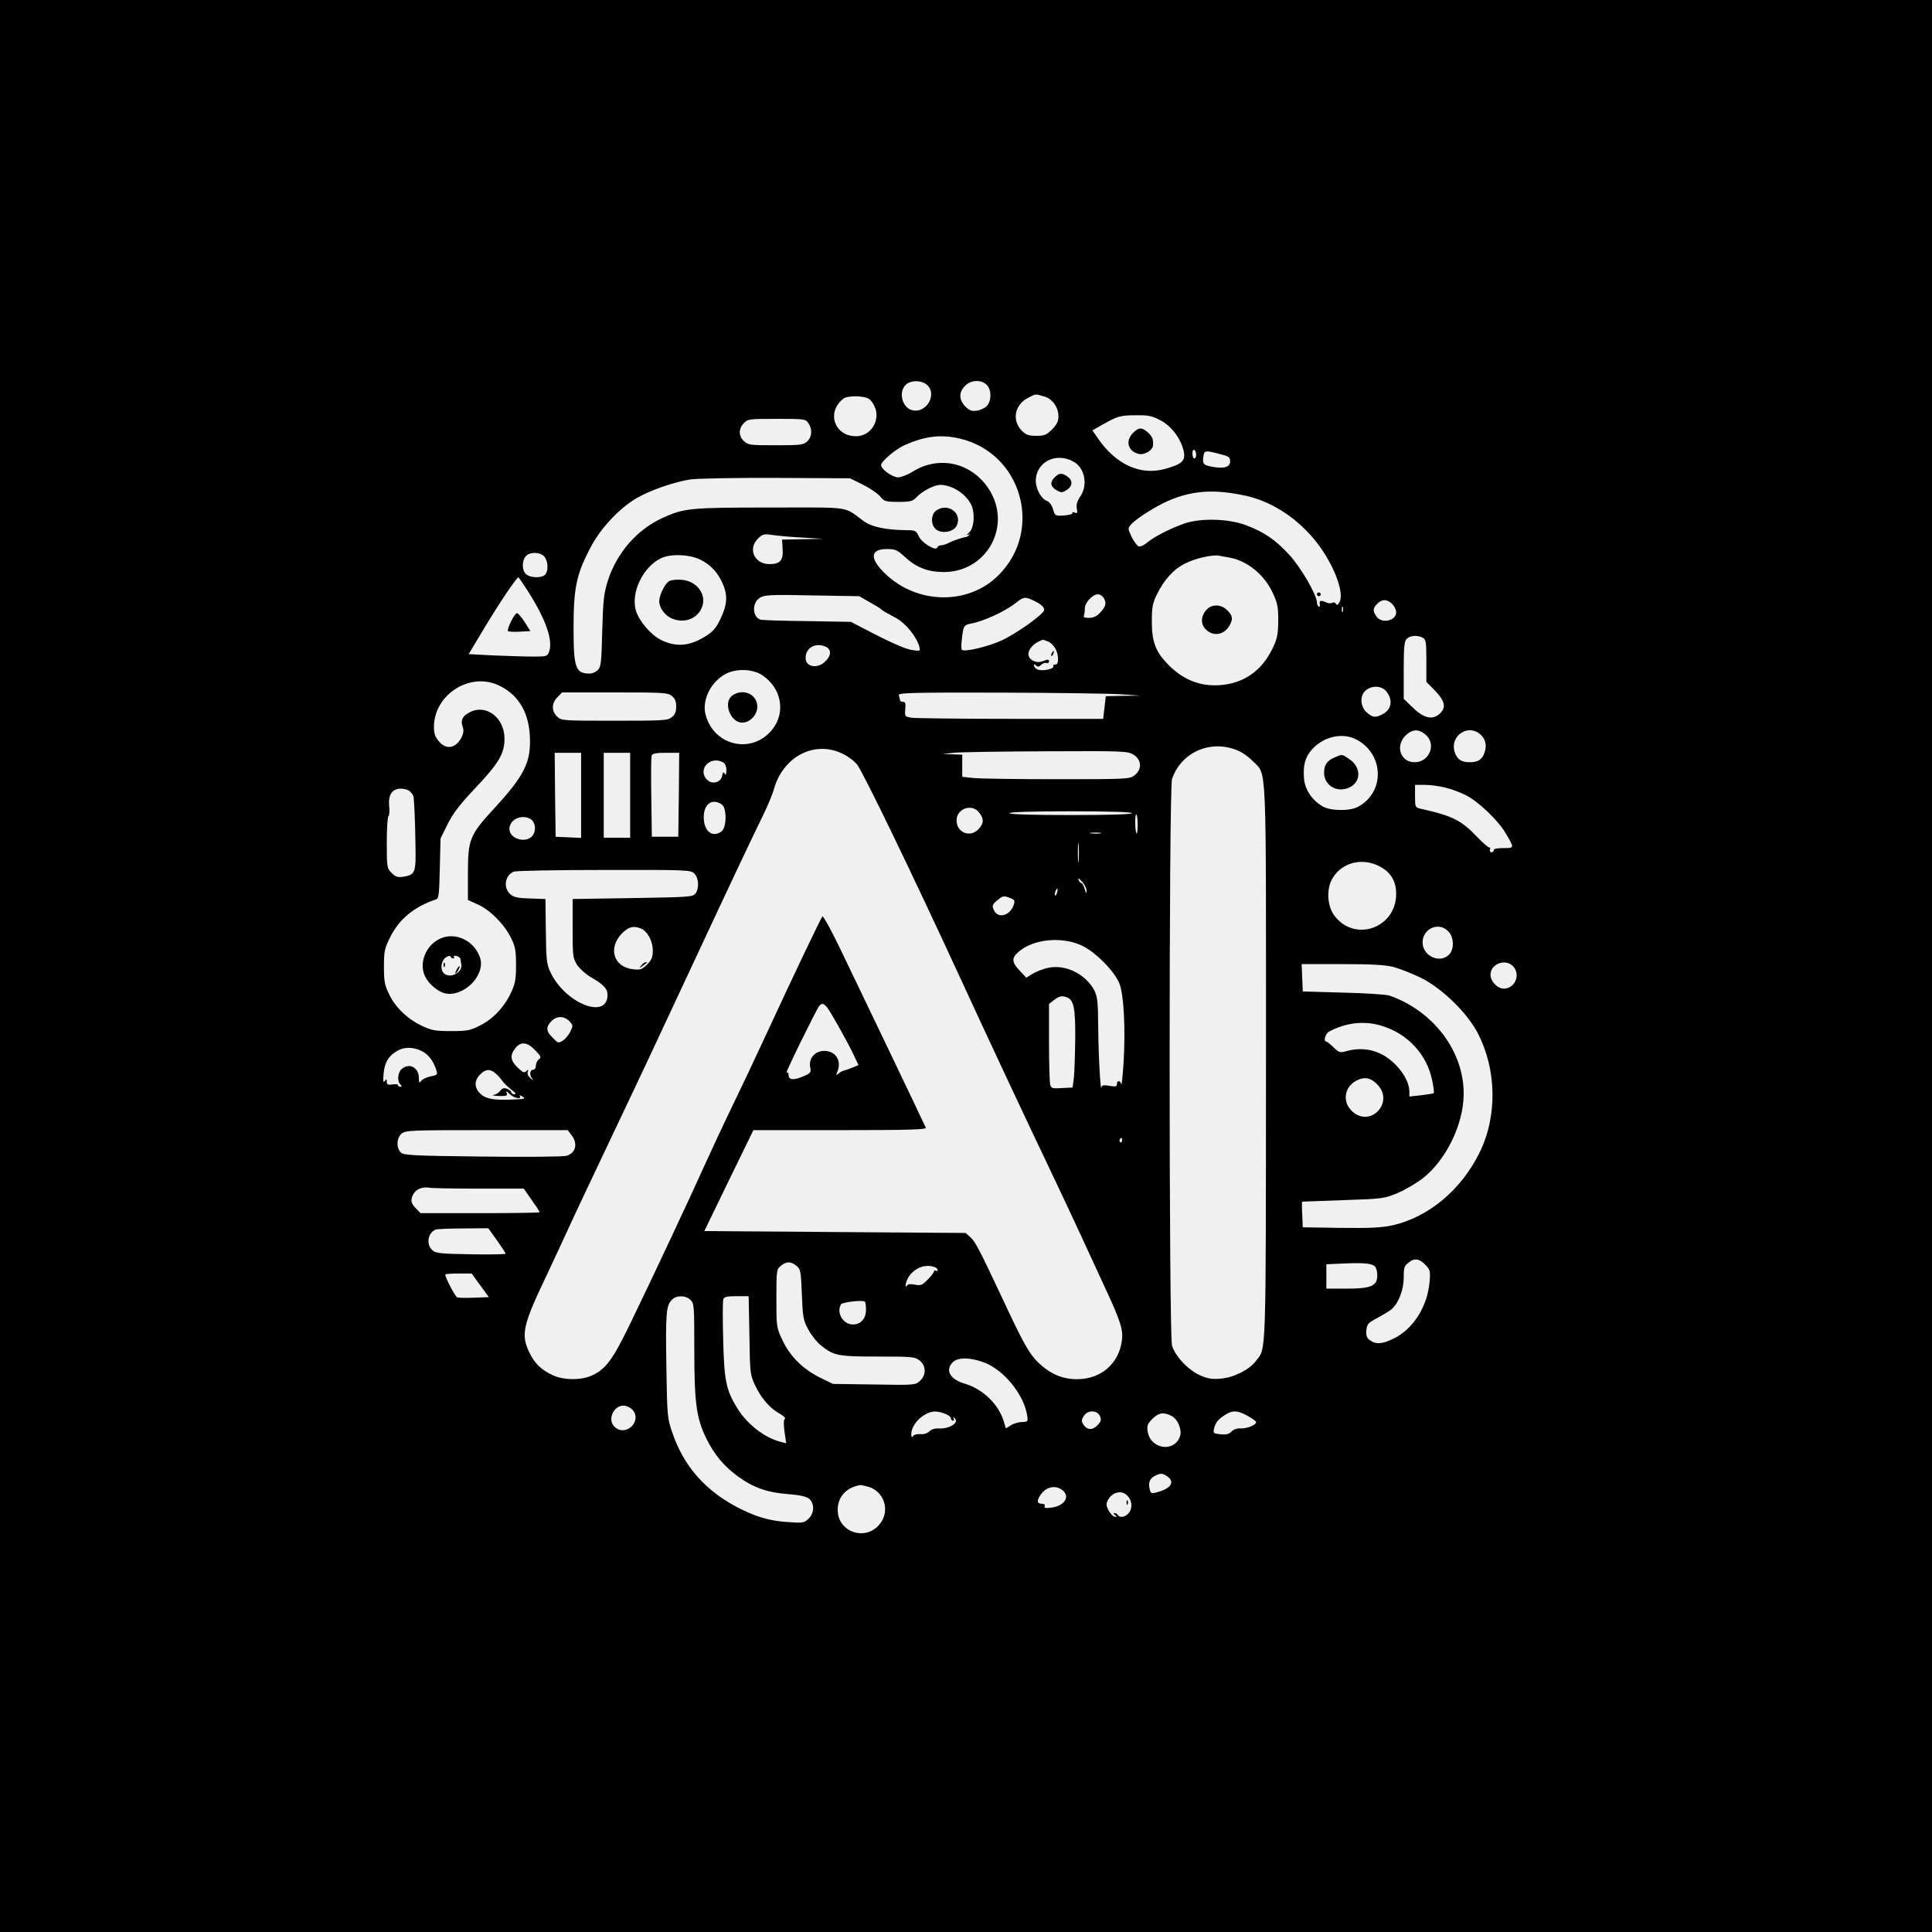
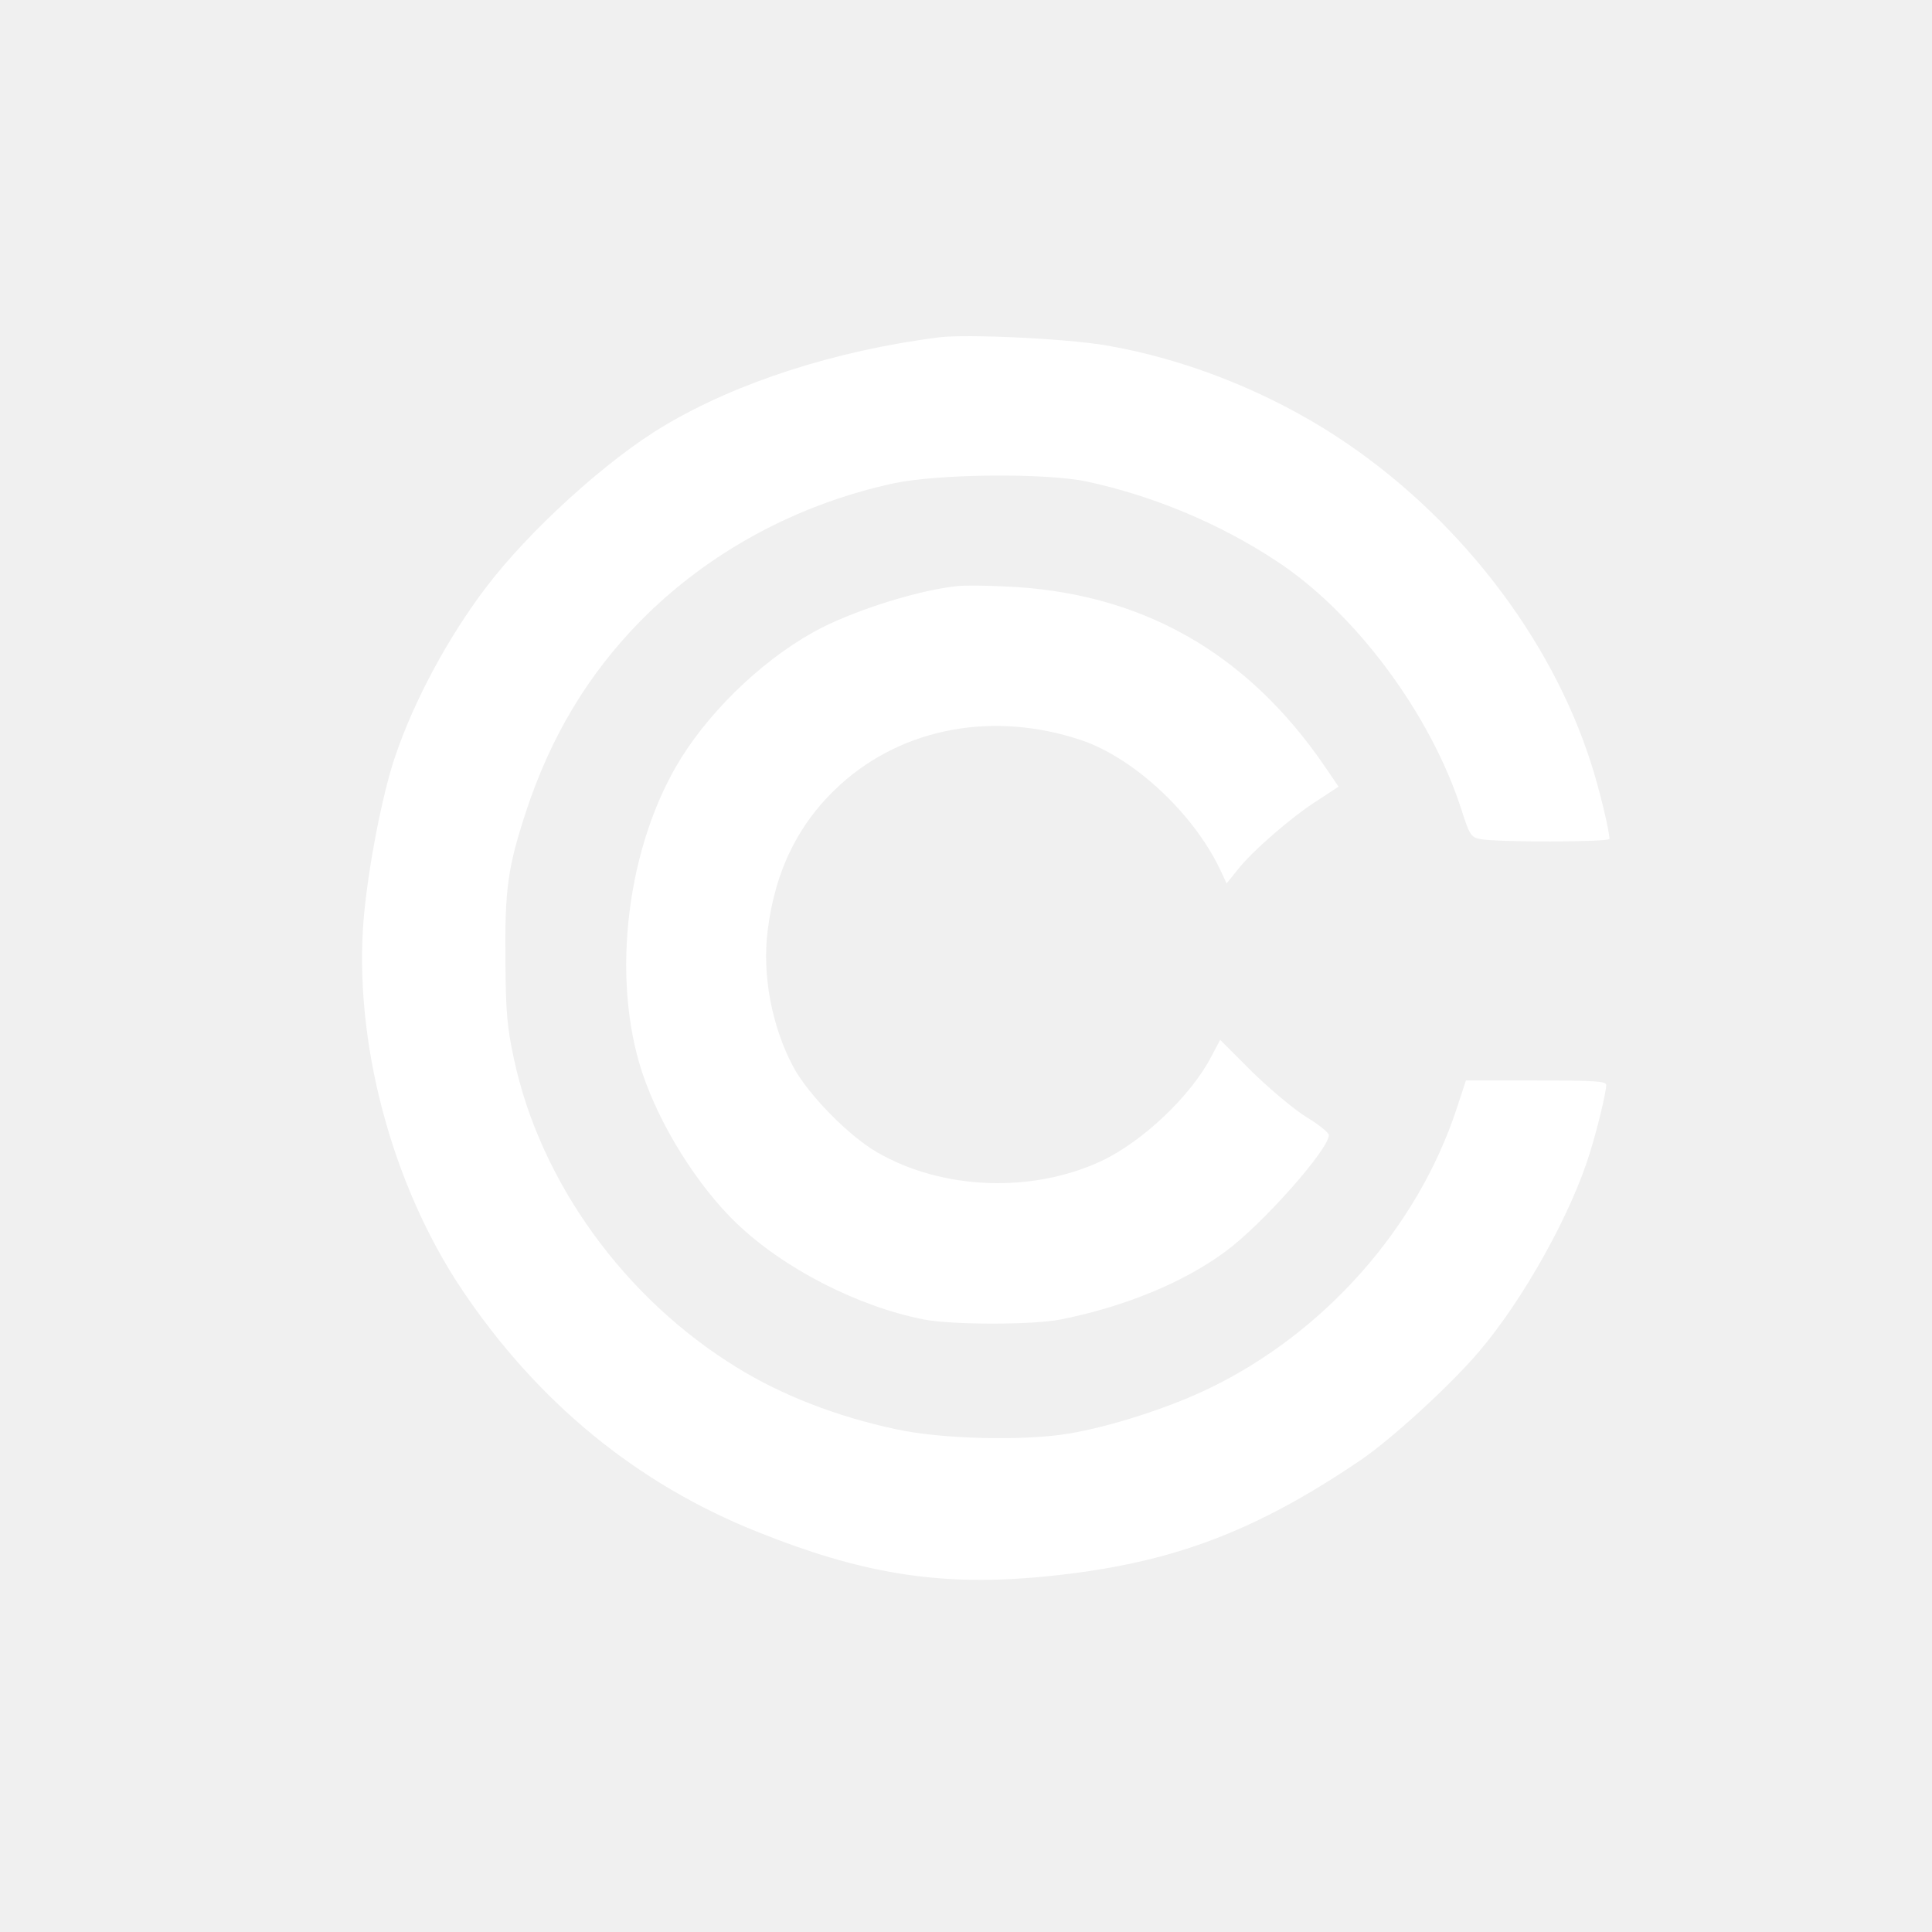
- <svg xmlns="http://www.w3.org/2000/svg" version="1.0" width="1024pt" height="1024pt" viewBox="0 0 1024 1024" preserveAspectRatio="xMidYMid meet">
-   <g transform="translate(0,1024) scale(0.1,-0.1)" fill="#000000" stroke="none">
-     <path d="M0 5120 l0 -5120 5120 0 5120 0 0 5120 0 5120 -5120 0 -5120 0 0 -5120z m4907 3085 c66 -46 7 -159 -73 -139 -52 13 -73 95 -34 134 24 24 76 26 107 5z m323 -5 c25 -25 26 -80 3 -109 -10 -12 -34 -24 -53 -27 -29 -5 -40 -1 -63 21 -35 35 -36 77 -2 110 31 32 86 34 115 5z m303 -61 c45 -12 77 -57 77 -107 0 -25 -9 -43 -34 -68 -30 -30 -41 -34 -84 -34 -40 0 -54 5 -75 26 -56 55 -39 140 33 176 41 21 35 21 83 7z m-926 -14 c13 -9 27 -33 34 -53 20 -70 -29 -142 -100 -144 -117 -3 -164 126 -71 199 22 18 111 16 137 -2z m1544 -113 c60 -31 111 -101 124 -169 8 -46 -12 -64 -99 -88 -131 -37 -261 22 -357 162 l-29 42 53 30 c79 45 95 50 178 50 65 1 85 -3 130 -27z m-1867 -14 c23 -32 20 -74 -6 -98 -20 -18 -35 -20 -167 -20 -135 0 -146 1 -168 22 -29 27 -29 65 -1 95 21 22 28 23 174 23 147 0 154 -1 168 -22z m805 -83 c327 -78 442 -485 204 -723 -159 -160 -430 -157 -601 7 -84 81 -81 131 9 131 44 0 55 -5 93 -40 61 -57 122 -81 205 -82 231 -2 368 245 242 440 -91 140 -263 180 -404 92 -27 -17 -61 -30 -77 -30 -30 0 -90 43 -90 65 0 19 77 85 125 106 109 48 192 58 294 34z m1251 -86 c0 -10 -4 -19 -10 -19 -5 0 -10 12 -10 26 0 14 4 23 10 19 6 -3 10 -15 10 -26z m142 0 c31 -8 38 -14 38 -34 0 -29 -27 -39 -83 -31 -58 9 -65 16 -59 54 5 37 7 37 104 11z m-790 -37 c58 -34 75 -123 34 -183 -17 -25 -22 -43 -19 -64 5 -24 3 -27 -11 -22 -9 4 -15 3 -12 -2 4 -5 -16 -11 -43 -13 -49 -3 -49 -3 -60 34 -7 22 -20 39 -32 43 -29 9 -59 63 -59 106 0 101 109 155 202 101z m-1120 -120 c37 -18 78 -46 92 -62 23 -28 29 -30 98 -30 65 0 76 3 97 26 31 32 93 64 124 64 62 0 133 -45 163 -102 23 -44 18 -123 -8 -149 -13 -12 -16 -18 -8 -14 9 5 12 4 7 -1 -5 -5 -12 -9 -15 -10 -20 -2 -69 -19 -91 -30 -14 -8 -33 -14 -43 -14 -9 0 -18 -5 -20 -12 -7 -21 -82 24 -98 59 -14 30 -19 33 -65 33 -108 1 -185 17 -226 47 -113 82 -54 73 -498 73 -428 0 -454 -3 -571 -56 -133 -61 -239 -182 -287 -328 -23 -73 -26 -101 -31 -270 -4 -167 -7 -191 -23 -207 -11 -11 -30 -19 -43 -19 -76 0 -86 29 -86 243 0 209 15 282 87 420 55 106 152 210 246 266 71 42 201 87 287 100 36 5 241 9 455 8 l390 -2 67 -33z m2023 -58 c137 -28 270 -112 370 -232 97 -116 163 -280 135 -333 -9 -16 -14 -18 -20 -9 -4 7 -13 9 -19 5 -7 -4 -20 -3 -29 1 -32 14 -40 12 -37 -7 2 -11 0 -17 -6 -14 -5 4 -9 13 -9 22 0 39 -86 187 -147 253 -73 79 -131 119 -228 156 -91 35 -239 39 -325 10 -75 -26 -160 -69 -199 -101 -17 -15 -38 -24 -46 -21 -8 3 -25 26 -37 50 -21 45 -21 46 -2 67 32 36 149 108 221 135 118 45 226 50 378 18z m-2345 -223 l115 -7 -110 -2 -110 -2 3 -48 c5 -61 -13 -82 -69 -82 -80 0 -117 80 -62 135 25 24 32 26 73 20 25 -4 97 -11 160 -14z m-1366 -100 c21 -23 24 -74 6 -96 -17 -20 -79 -19 -102 2 -22 20 -23 70 -1 95 21 24 75 23 97 -1z m831 -19 c52 -26 89 -66 114 -122 29 -63 26 -114 -9 -187 -23 -50 -39 -69 -77 -93 -87 -56 -161 -62 -243 -20 -52 27 -115 101 -130 155 -27 96 39 232 135 277 52 24 153 20 210 -10z m2800 13 c94 -16 187 -91 231 -188 25 -53 29 -74 29 -147 -1 -70 -5 -94 -27 -140 -54 -116 -141 -183 -259 -199 -112 -15 -209 19 -292 101 -71 71 -92 123 -92 233 0 78 4 98 27 145 39 79 90 135 153 165 51 26 142 46 175 40 8 -2 33 -6 55 -10z m-3721 -172 c98 -152 139 -268 116 -328 -9 -24 -14 -25 -83 -25 -41 0 -134 3 -209 6 l-134 7 93 155 c79 130 160 250 171 252 1 0 22 -30 46 -67z m1816 -65 c30 -17 57 -33 60 -37 3 -3 14 -11 25 -17 11 -6 36 -19 55 -30 52 -29 109 -100 123 -153 6 -22 4 -23 -41 -16 -28 4 -103 36 -185 78 l-137 71 -228 4 c-125 1 -236 5 -248 7 -43 9 -51 81 -13 112 26 21 54 22 294 17 l239 -4 56 -32z m1240 23 c15 -29 12 -43 -16 -75 -19 -21 -36 -30 -60 -31 -25 0 -33 3 -29 13 3 7 5 25 5 38 0 30 41 74 69 74 11 0 25 -9 31 -19z m-338 -33 c16 -11 25 -25 22 -33 -10 -26 -147 -123 -224 -159 -69 -32 -192 -62 -211 -51 -4 3 -5 24 -2 48 9 81 10 84 50 92 62 11 175 62 228 103 45 35 53 38 80 29 17 -6 42 -19 57 -29z m1866 2 c12 -12 22 -32 22 -45 0 -46 -77 -62 -104 -23 -21 30 -20 44 4 68 26 26 50 25 78 0z m-261 -42 c-3 -7 -5 -2 -5 12 0 14 2 19 5 13 2 -7 2 -19 0 -25z m424 -138 c17 -10 19 -22 19 -123 l0 -111 46 -47 c51 -52 60 -88 28 -119 -39 -38 -85 -29 -144 28 l-50 48 0 151 c0 124 3 154 16 167 18 18 56 21 85 6z m-1987 -20 c14 -5 32 -23 41 -40 18 -35 17 -86 -2 -82 -7 1 -12 -3 -10 -10 3 -15 -62 -27 -85 -16 -10 5 -18 14 -18 20 0 9 3 9 11 1 9 -9 16 -8 27 3 8 8 21 13 28 10 8 -3 14 1 14 8 0 12 -6 12 -29 3 -22 -8 -36 -8 -55 1 -50 23 -21 87 51 111 1 1 13 -3 27 -9z m-1173 -30 c26 -15 24 -46 -6 -75 -41 -42 -105 -31 -105 18 0 56 57 85 111 57z m-339 -150 c99 -67 123 -193 54 -283 -105 -137 -311 -94 -356 74 -22 80 31 182 114 221 56 26 142 21 188 -12z m-1402 -51 c103 -47 161 -138 168 -266 8 -141 -26 -211 -189 -388 -129 -140 -139 -164 -139 -343 l0 -142 53 -24 c65 -29 139 -104 175 -176 23 -47 27 -67 27 -145 0 -77 -4 -98 -27 -147 -35 -76 -98 -142 -167 -175 -49 -25 -67 -28 -151 -28 -82 0 -103 4 -152 27 -76 35 -142 98 -175 167 -24 49 -28 68 -28 146 0 82 3 97 32 156 48 97 127 163 244 202 15 5 17 28 20 164 l4 159 37 75 c29 58 64 104 149 194 123 130 153 181 153 260 0 111 -97 185 -184 140 -39 -20 -50 -42 -38 -76 7 -20 5 -35 -6 -58 -31 -58 -81 -67 -120 -20 -20 23 -26 41 -26 77 1 169 187 290 340 221z m4709 -35 c35 -45 26 -95 -20 -119 -38 -20 -53 -19 -84 8 -36 31 -39 91 -6 118 35 28 85 25 110 -7z m-3788 -23 c17 -13 23 -29 23 -56 0 -27 -6 -43 -23 -56 -21 -18 -45 -19 -304 -19 -274 0 -281 0 -304 22 -31 29 -30 72 2 103 l24 25 279 0 c258 0 282 -1 303 -19z m2384 9 l100 -7 -92 -1 -92 -2 -7 -60 -7 -60 -491 0 c-270 0 -507 3 -526 6 -34 6 -35 7 -32 45 3 31 1 39 -12 39 -9 0 -16 4 -16 9 0 5 -3 16 -6 25 -6 14 46 16 537 15 299 -1 589 -5 644 -9z m1611 -214 c59 -50 20 -146 -58 -146 -75 0 -104 85 -49 141 36 35 70 37 107 5z m282 8 c33 -23 45 -60 31 -101 -12 -38 -34 -53 -79 -53 -45 0 -67 15 -80 54 -26 80 61 147 128 100z m-650 -33 c149 -77 154 -282 8 -358 -44 -23 -145 -21 -186 3 -55 32 -92 87 -98 143 -7 72 5 117 41 158 61 69 161 92 235 54z m-623 -61 c22 -9 57 -35 77 -56 73 -76 68 38 68 -1598 -1 -1584 2 -1508 -53 -1579 -35 -47 -117 -88 -186 -94 -45 -4 -68 -1 -109 17 -63 27 -133 101 -150 158 -17 56 -17 2953 0 3003 49 145 210 213 353 149z m-2097 -16 c29 -14 63 -40 76 -58 34 -46 291 -577 544 -1126 137 -299 358 -770 480 -1025 60 -126 133 -282 162 -345 29 -63 86 -186 126 -273 84 -181 98 -225 90 -284 -17 -122 -111 -203 -238 -203 -80 0 -146 30 -210 93 -45 46 -75 99 -186 337 -118 251 -142 297 -166 320 l-28 25 -693 5 -692 5 130 268 130 267 460 0 c363 0 458 3 454 13 -7 17 -355 744 -457 955 -46 95 -87 169 -91 165 -8 -9 -155 -316 -299 -628 -48 -104 -127 -271 -175 -370 -48 -99 -115 -243 -150 -320 -75 -167 -267 -577 -392 -835 -96 -198 -131 -246 -207 -281 -56 -25 -148 -25 -206 2 -60 27 -98 64 -126 124 -43 91 -32 143 86 390 34 72 81 173 105 225 23 52 109 235 190 405 210 442 236 497 480 1020 185 397 337 719 380 805 23 47 50 110 58 141 50 172 218 257 365 183z m1540 -4 c43 -26 46 -78 6 -109 -26 -20 -37 -21 -409 -21 -210 0 -410 3 -444 6 l-61 7 0 58 0 59 -52 2 -53 1 60 7 c33 4 254 7 490 8 413 2 431 1 463 -18z m-2928 -215 l0 -226 -67 3 -68 3 -3 223 -2 222 70 0 70 0 0 -225z m260 0 l0 -225 -70 0 -70 0 0 225 0 225 70 0 70 0 0 -225z m258 3 l-3 -223 -70 0 -70 0 -3 209 c-2 114 -1 214 2 222 4 10 25 14 76 14 l70 0 -2 -222z m233 172 c13 -7 19 -21 19 -43 0 -23 -3 -28 -9 -18 -7 11 -10 9 -13 -10 -5 -34 -51 -49 -78 -24 -57 52 11 132 81 95z m3832 -135 c32 -8 80 -26 107 -40 65 -33 167 -130 207 -196 51 -85 51 -84 -9 -84 -33 0 -52 -4 -51 -11 1 -6 -4 -11 -12 -11 -7 0 -11 7 -8 14 3 8 2 13 -3 11 -5 -1 -35 25 -67 58 -81 86 -131 111 -299 148 -27 6 -28 9 -28 66 l0 60 53 0 c29 0 79 -7 110 -15z m-5489 -21 c9 -8 17 -21 18 -27 4 -33 8 -126 10 -249 3 -154 0 -164 -64 -175 -30 -4 -41 -1 -62 20 -25 25 -26 29 -26 161 0 74 4 137 9 140 5 3 6 26 4 51 -7 61 15 95 62 95 18 0 41 -7 49 -16z m1652 -68 c27 -19 26 -122 -2 -143 -48 -35 -94 1 -94 76 0 70 45 102 96 67z m1363 -42 c28 -35 26 -59 -5 -91 -44 -44 -114 -15 -114 49 0 62 81 91 119 42z m811 -4 c0 -6 -115 -10 -325 -10 -210 0 -325 4 -325 10 0 6 115 10 325 10 210 0 325 -4 325 -10z m30 -62 c0 -28 -3 -49 -6 -45 -9 9 -10 106 -1 100 4 -2 7 -27 7 -55z m-3220 32 c26 -14 34 -57 15 -86 -31 -47 -125 -23 -125 33 0 48 62 79 110 53z m3023 -77 c-13 -2 -35 -2 -50 0 -16 2 -5 4 22 4 28 0 40 -2 28 -4z m-116 -145 c-2 -24 -4 -5 -4 42 0 47 2 66 4 43 2 -24 2 -62 0 -85z m1604 -35 c53 -30 79 -77 79 -141 0 -180 -218 -258 -326 -117 -40 52 -45 142 -12 199 51 88 166 114 259 59z m-3641 -33 c24 -24 27 -77 6 -106 -14 -18 -32 -19 -333 -24 l-318 -5 0 -155 c0 -145 1 -157 23 -193 13 -20 45 -49 70 -64 70 -40 92 -62 92 -96 0 -135 -227 -44 -303 121 -20 42 -22 66 -24 217 l-2 170 -83 3 c-68 2 -87 7 -105 24 -37 35 -26 99 20 118 12 5 228 9 480 9 444 1 458 0 477 -19z m2079 -93 c-1 -16 -3 -14 -10 11 -5 17 -13 32 -18 32 -5 0 -12 8 -15 18 -4 10 4 6 19 -11 14 -15 25 -38 24 -50z m-156 -7 c-3 -12 -8 -19 -11 -16 -5 6 5 36 12 36 2 0 2 -9 -1 -20z m-248 -30 c21 -8 25 -14 19 -33 -18 -60 -84 -79 -106 -31 -11 24 -9 29 15 50 32 27 36 28 72 14z m-1961 -160 c37 -14 66 -67 66 -118 0 -35 -6 -49 -30 -74 -28 -27 -36 -30 -76 -25 -100 11 -132 109 -61 186 35 37 62 46 101 31z m4281 -15 c32 -31 34 -96 5 -125 -49 -49 -140 -7 -140 65 0 73 85 111 135 60z m-1934 -80 c73 -38 169 -137 193 -200 23 -63 32 -241 21 -421 -5 -71 -10 -121 -12 -111 -5 21 -23 23 -23 1 0 -13 -7 -15 -40 -9 -30 5 -40 3 -42 -7 -4 -39 -16 160 -17 305 -1 145 -4 173 -20 206 -46 88 -154 142 -247 121 -27 -6 -63 -20 -82 -32 l-33 -20 -34 37 c-41 42 -44 66 -12 95 78 74 238 90 348 35z m2279 -107 c41 -44 10 -118 -50 -118 -33 0 -70 39 -70 74 0 58 80 87 120 44z m-635 -3 c33 -9 98 -34 145 -57 112 -55 247 -186 303 -295 99 -191 104 -436 11 -628 -98 -201 -272 -347 -466 -390 -57 -12 -118 -15 -273 -13 l-200 3 -3 68 c-2 37 -2 67 0 68 2 0 100 4 218 8 212 7 216 8 291 39 41 18 102 54 134 80 112 90 198 256 211 406 21 237 -143 472 -391 559 -16 6 -127 13 -245 16 l-215 6 -3 73 -3 72 213 0 c160 0 229 -4 273 -15z m-1730 -161 c36 -14 45 -57 44 -216 -1 -84 -4 -178 -7 -208 l-7 -54 -56 -3 c-52 -3 -57 -2 -63 19 -3 13 -6 114 -6 225 l0 202 26 20 c28 22 42 25 69 15z m-1273 -51 c20 -24 111 -187 142 -253 l26 -55 -33 -14 c-17 -7 -37 -14 -43 -15 -7 -1 -19 -8 -28 -15 -15 -13 -16 -11 -6 14 21 55 -13 105 -71 105 -49 0 -83 -39 -75 -85 6 -28 3 -33 -32 -48 -54 -24 -82 -22 -82 4 0 11 -4 17 -11 14 -10 -7 155 329 173 353 14 16 22 15 40 -5z m-1364 -76 c20 -21 20 -24 5 -54 -8 -18 -26 -39 -39 -48 -24 -15 -26 -15 -54 14 -36 35 -38 57 -8 88 27 29 68 30 96 0z m4302 -23 c140 -41 243 -152 271 -291 7 -34 11 -64 8 -67 -2 -2 -32 -7 -66 -11 l-63 -7 0 26 c0 69 -73 164 -155 202 -54 26 -117 30 -178 13 -36 -10 -40 -8 -69 20 -18 17 -35 31 -39 31 -16 0 -4 42 15 52 89 48 186 59 276 32z m-4483 -131 c31 -32 33 -38 19 -48 -9 -7 -16 -22 -16 -34 0 -12 -6 -21 -15 -21 -18 0 -20 -31 -2 -50 6 -8 2 -6 -10 4 -13 11 -19 24 -16 34 5 14 3 15 -8 4 -10 -10 -19 -6 -46 20 -38 37 -41 65 -12 102 29 37 64 34 106 -11z m-585 -14 c28 -20 49 -52 62 -95 6 -19 2 -23 -31 -29 -20 -4 -43 -14 -50 -23 -11 -15 -12 -13 -13 15 0 56 -52 82 -92 46 -20 -18 -24 -63 -6 -81 9 -9 9 -12 0 -12 -7 0 -12 4 -12 8 0 5 -13 7 -30 4 -24 -3 -30 -1 -30 14 0 16 -2 17 -11 4 -8 -11 -9 -1 -6 38 5 62 28 99 78 125 41 22 98 16 141 -14z m373 -107 c11 -9 28 -27 37 -40 8 -13 31 -34 49 -48 22 -16 27 -24 16 -24 -9 0 -17 5 -17 10 0 6 -10 14 -22 19 -17 6 -26 4 -36 -10 -7 -10 -22 -20 -35 -22 -12 -2 0 -5 27 -6 42 -1 47 1 41 17 -4 12 -1 11 15 -5 21 -23 67 -33 55 -12 -4 6 2 5 14 -3 19 -12 13 -13 -56 -16 -100 -4 -140 4 -169 33 -31 31 -31 69 1 100 28 29 52 31 80 7z m4678 -63 c85 -92 -36 -224 -132 -143 -58 49 -49 132 19 167 44 22 77 15 113 -24z m-4274 -265 c35 -45 23 -95 -26 -110 -16 -5 -216 -7 -445 -4 -376 4 -419 7 -434 22 -25 25 -22 77 5 100 22 17 50 18 451 18 l429 0 20 -26z m2918 -29 c0 -8 -4 -12 -9 -9 -5 3 -6 10 -3 15 9 13 12 11 12 -6z m-3408 -255 l237 0 42 -60 c23 -32 42 -61 42 -65 0 -3 -142 -5 -315 -5 l-316 0 -24 25 c-27 26 -31 46 -14 76 14 26 47 40 83 34 16 -3 135 -5 265 -5z m95 -274 c25 -36 46 -67 46 -71 0 -3 -83 -5 -184 -3 -164 3 -186 5 -205 22 -34 31 -23 94 19 109 8 3 74 6 147 6 l131 1 46 -64z m4925 -134 c21 -23 23 -32 18 -87 -12 -131 -86 -248 -189 -299 -60 -30 -94 -33 -126 -10 -18 12 -22 24 -20 52 3 34 8 40 59 67 32 17 66 38 77 48 36 33 62 102 62 166 0 53 3 62 27 80 31 25 58 20 92 -17z m-3338 -1 c23 -18 24 -28 29 -153 5 -123 8 -137 35 -186 16 -30 46 -67 66 -83 69 -55 91 -59 302 -59 181 0 196 -1 221 -21 35 -27 36 -77 2 -108 -24 -22 -27 -23 -243 -19 l-218 3 -66 32 c-93 46 -160 112 -201 198 -33 70 -33 70 -33 224 0 148 1 154 24 172 29 24 53 24 82 0z m3065 -2 c15 -12 19 -66 6 -85 -17 -26 -56 -34 -156 -34 l-106 0 0 65 0 64 88 4 c108 5 150 1 168 -14z m-2332 -5 c9 -3 16 -10 16 -16 0 -5 -4 -6 -10 -3 -5 3 -10 2 -10 -4 0 -6 -15 -25 -33 -43 -29 -30 -37 -33 -68 -27 -22 5 -36 3 -41 -4 -12 -19 -10 11 3 36 27 53 91 81 143 61z m-2409 -96 l46 -63 -77 -3 c-43 -2 -83 -1 -91 2 -11 5 -63 104 -63 121 0 3 31 5 70 5 l70 0 45 -62z m1115 -78 c19 -19 20 -33 20 -264 0 -282 11 -363 64 -471 42 -85 92 -145 168 -201 80 -58 154 -85 265 -93 68 -6 98 -13 113 -26 28 -26 26 -76 -5 -105 -23 -22 -30 -23 -112 -17 -92 6 -162 26 -253 72 -177 89 -295 221 -356 400 -27 78 -28 88 -32 347 -5 288 -1 329 29 359 25 25 74 24 99 -1z m312 -187 c3 -200 4 -210 29 -263 32 -69 78 -123 130 -152 22 -12 35 -25 29 -28 -7 -4 -7 -28 -2 -68 l9 -62 -26 7 c-87 21 -182 94 -235 182 -58 96 -68 144 -73 363 -3 109 -3 204 1 213 4 11 21 15 70 15 l64 0 4 -207z m618 136 c0 -48 -27 -79 -70 -79 -52 0 -89 64 -62 107 7 11 106 23 125 15 4 -2 7 -21 7 -43z m625 -280 c105 -39 211 -169 229 -280 5 -34 4 -35 -28 -36 -19 -1 -45 -8 -59 -18 l-26 -16 -11 38 c-27 90 -111 171 -206 199 -79 23 -106 72 -64 114 27 27 92 26 165 -1z m-1865 -249 c58 -58 -31 -149 -92 -93 -40 36 -8 113 47 113 14 0 34 -9 45 -20z m1657 -22 c18 -7 33 -18 33 -25 0 -7 5 -13 11 -13 5 0 7 6 3 13 -5 9 -4 9 6 0 26 -23 -28 -58 -86 -54 -19 1 -38 -5 -49 -16 -11 -11 -29 -16 -48 -14 -17 1 -33 -3 -38 -11 -6 -9 -9 -5 -9 12 0 28 23 67 54 90 44 32 72 36 123 18z m824 -16 c7 -18 4 -28 -15 -47 -27 -27 -55 -25 -75 6 -10 17 -9 25 4 45 21 33 74 30 86 -4z m779 5 c24 -13 45 -28 47 -33 5 -15 -47 -37 -82 -35 -19 1 -37 -5 -47 -16 -13 -14 -28 -18 -58 -15 -39 4 -41 6 -35 31 8 33 22 49 60 73 39 24 63 23 115 -5z m-400 -2 c32 -16 55 -72 45 -105 -28 -90 -156 -73 -172 22 -5 32 -1 41 25 68 34 33 59 37 102 15z m-22 -321 c40 -28 19 -63 -51 -82 -34 -10 -37 -9 -43 13 -9 36 -1 58 26 72 32 16 41 16 68 -3z m-1586 -54 c84 -24 117 -126 63 -195 -73 -97 -225 -48 -225 72 0 70 45 119 120 132 3 1 22 -4 42 -9z m1026 -16 c46 -32 18 -83 -50 -94 -36 -5 -45 -4 -41 7 3 8 -3 13 -16 13 -25 0 -27 17 -5 48 28 41 76 52 112 26z m346 -30 c25 -25 30 -61 12 -89 -17 -25 -50 -33 -61 -15 -3 6 -12 10 -18 10 -7 0 -6 -4 3 -10 9 -6 10 -10 3 -10 -21 0 -54 52 -47 74 16 53 74 74 108 40z" />
-     <path d="M6005 7945 c-42 -42 -27 -97 31 -111 29 -7 73 19 75 44 3 34 -3 47 -27 70 -32 28 -49 28 -79 -3z" />
-     <path d="M5589 7709 c-26 -26 -21 -49 12 -68 24 -13 29 -13 53 2 32 21 33 51 4 71 -30 21 -44 20 -69 -5z" />
-     <path d="M4962 7534 c-28 -19 -30 -74 -3 -98 29 -26 91 -18 110 15 36 65 -43 128 -107 83z" />
-     <path d="M6980 7090 c0 -5 5 -10 10 -10 6 0 10 5 10 10 0 6 -4 10 -10 10 -5 0 -10 -4 -10 -10z" />
-     <path d="M3547 7160 c-28 -18 -59 -88 -52 -118 24 -105 172 -125 221 -31 36 70 -17 149 -103 156 -26 2 -56 -1 -66 -7z" />
-     <path d="M6391 7004 c-28 -35 -27 -75 2 -102 40 -38 98 -26 125 25 18 32 15 51 -13 78 -34 35 -86 34 -114 -1z" />
-     <path d="M2708 6945 c-12 -24 -19 -47 -16 -50 3 -3 31 -5 62 -3 l57 3 -30 48 c-17 26 -35 47 -41 47 -6 0 -20 -20 -32 -45z" />
-     <path d="M5575 6779 c-4 -6 -5 -12 -2 -15 2 -3 7 2 10 11 7 17 1 20 -8 4z" />
-     <path d="M3882 6554 c-51 -35 -12 -144 52 -144 41 0 80 41 80 85 0 65 -76 99 -132 59z" />
-     <path d="M2335 5266 c-79 -35 -118 -133 -80 -205 19 -38 68 -78 104 -86 98 -21 214 94 186 187 -28 90 -129 140 -210 104z m66 -106 c6 0 8 4 5 9 -4 5 3 7 14 4 11 -3 20 -10 21 -17 0 -6 2 -19 4 -28 8 -43 -61 -78 -93 -46 -20 20 -14 65 10 83 14 9 24 11 26 5 2 -5 8 -10 13 -10z" />
-     <path d="M2351 5124 c0 -11 3 -14 6 -6 3 7 2 16 -1 19 -3 4 -6 -2 -5 -13z" />
-     <path d="M2420 5100 c-6 -11 -8 -20 -6 -20 3 0 10 9 16 20 6 11 8 20 6 20 -3 0 -10 -9 -16 -20z" />
-     <path d="M7075 6226 c-42 -18 -57 -40 -57 -82 0 -73 81 -113 146 -71 52 34 46 105 -13 144 -39 27 -37 26 -76 9z" />
-     <path d="M3399 5123 c-13 -17 -13 -17 6 -3 11 8 22 16 24 17 2 2 0 3 -6 3 -6 0 -17 -8 -24 -17z" />
-     <path d="M5971 2274 c0 -11 3 -14 6 -6 3 7 2 16 -1 19 -3 4 -6 -2 -5 -13z" />
+ <svg xmlns="http://www.w3.org/2000/svg" version="1.0" width="599pt" height="599pt" viewBox="0 0 599 599" preserveAspectRatio="xMidYMid meet">
+   <g transform="translate(0,599) scale(0.1,-0.1)" fill="#ffffff" stroke="none">
+     <path d="M2910 4944 c-319 -41 -624 -139 -849 -273 -178 -105 -424 -329 -557 -506 -115 -152 -220 -347 -278 -518 -40 -115 -84 -344 -98 -500 -33 -381 85 -828 304 -1155 234 -349 543 -603 918 -752 319 -128 555 -166 855 -141 403 35 670 131 1015 365 95 65 277 231 366 336 137 161 285 426 343 615 24 77 51 189 51 211 0 12 -35 14 -217 14 l-218 0 -29 -88 c-121 -367 -408 -693 -766 -866 -123 -60 -309 -120 -438 -141 -139 -23 -394 -17 -535 14 -182 39 -351 104 -492 191 -349 214 -611 576 -692 959 -21 97 -25 146 -26 306 -2 218 7 284 63 456 77 235 193 428 356 594 210 213 485 362 787 427 140 29 468 32 597 5 208 -45 413 -131 590 -248 244 -161 476 -474 571 -769 24 -76 30 -86 56 -91 46 -11 403 -10 403 0 0 24 -31 154 -56 231 -125 396 -419 774 -789 1016 -216 141 -470 241 -715 283 -121 21 -433 36 -520 25z" />
+     <path d="M2970 4173 c-114 -11 -302 -69 -420 -128 -164 -83 -336 -242 -438 -405 -168 -269 -219 -678 -121 -975 55 -165 171 -351 293 -468 146 -140 376 -258 581 -298 87 -17 338 -17 423 0 197 39 383 115 513 212 115 85 320 317 319 360 -1 8 -31 32 -67 54 -37 22 -112 85 -169 140 l-101 101 -27 -51 c-63 -122 -213 -264 -340 -324 -215 -101 -493 -91 -696 26 -90 52 -216 181 -262 268 -66 126 -95 283 -78 419 23 189 98 338 226 454 196 177 476 228 747 137 162 -55 344 -224 428 -397 l22 -47 33 41 c45 58 167 164 247 215 l67 44 -40 59 c-244 359 -576 546 -1000 562 -58 3 -121 3 -140 1z" />
  </g>
</svg>
